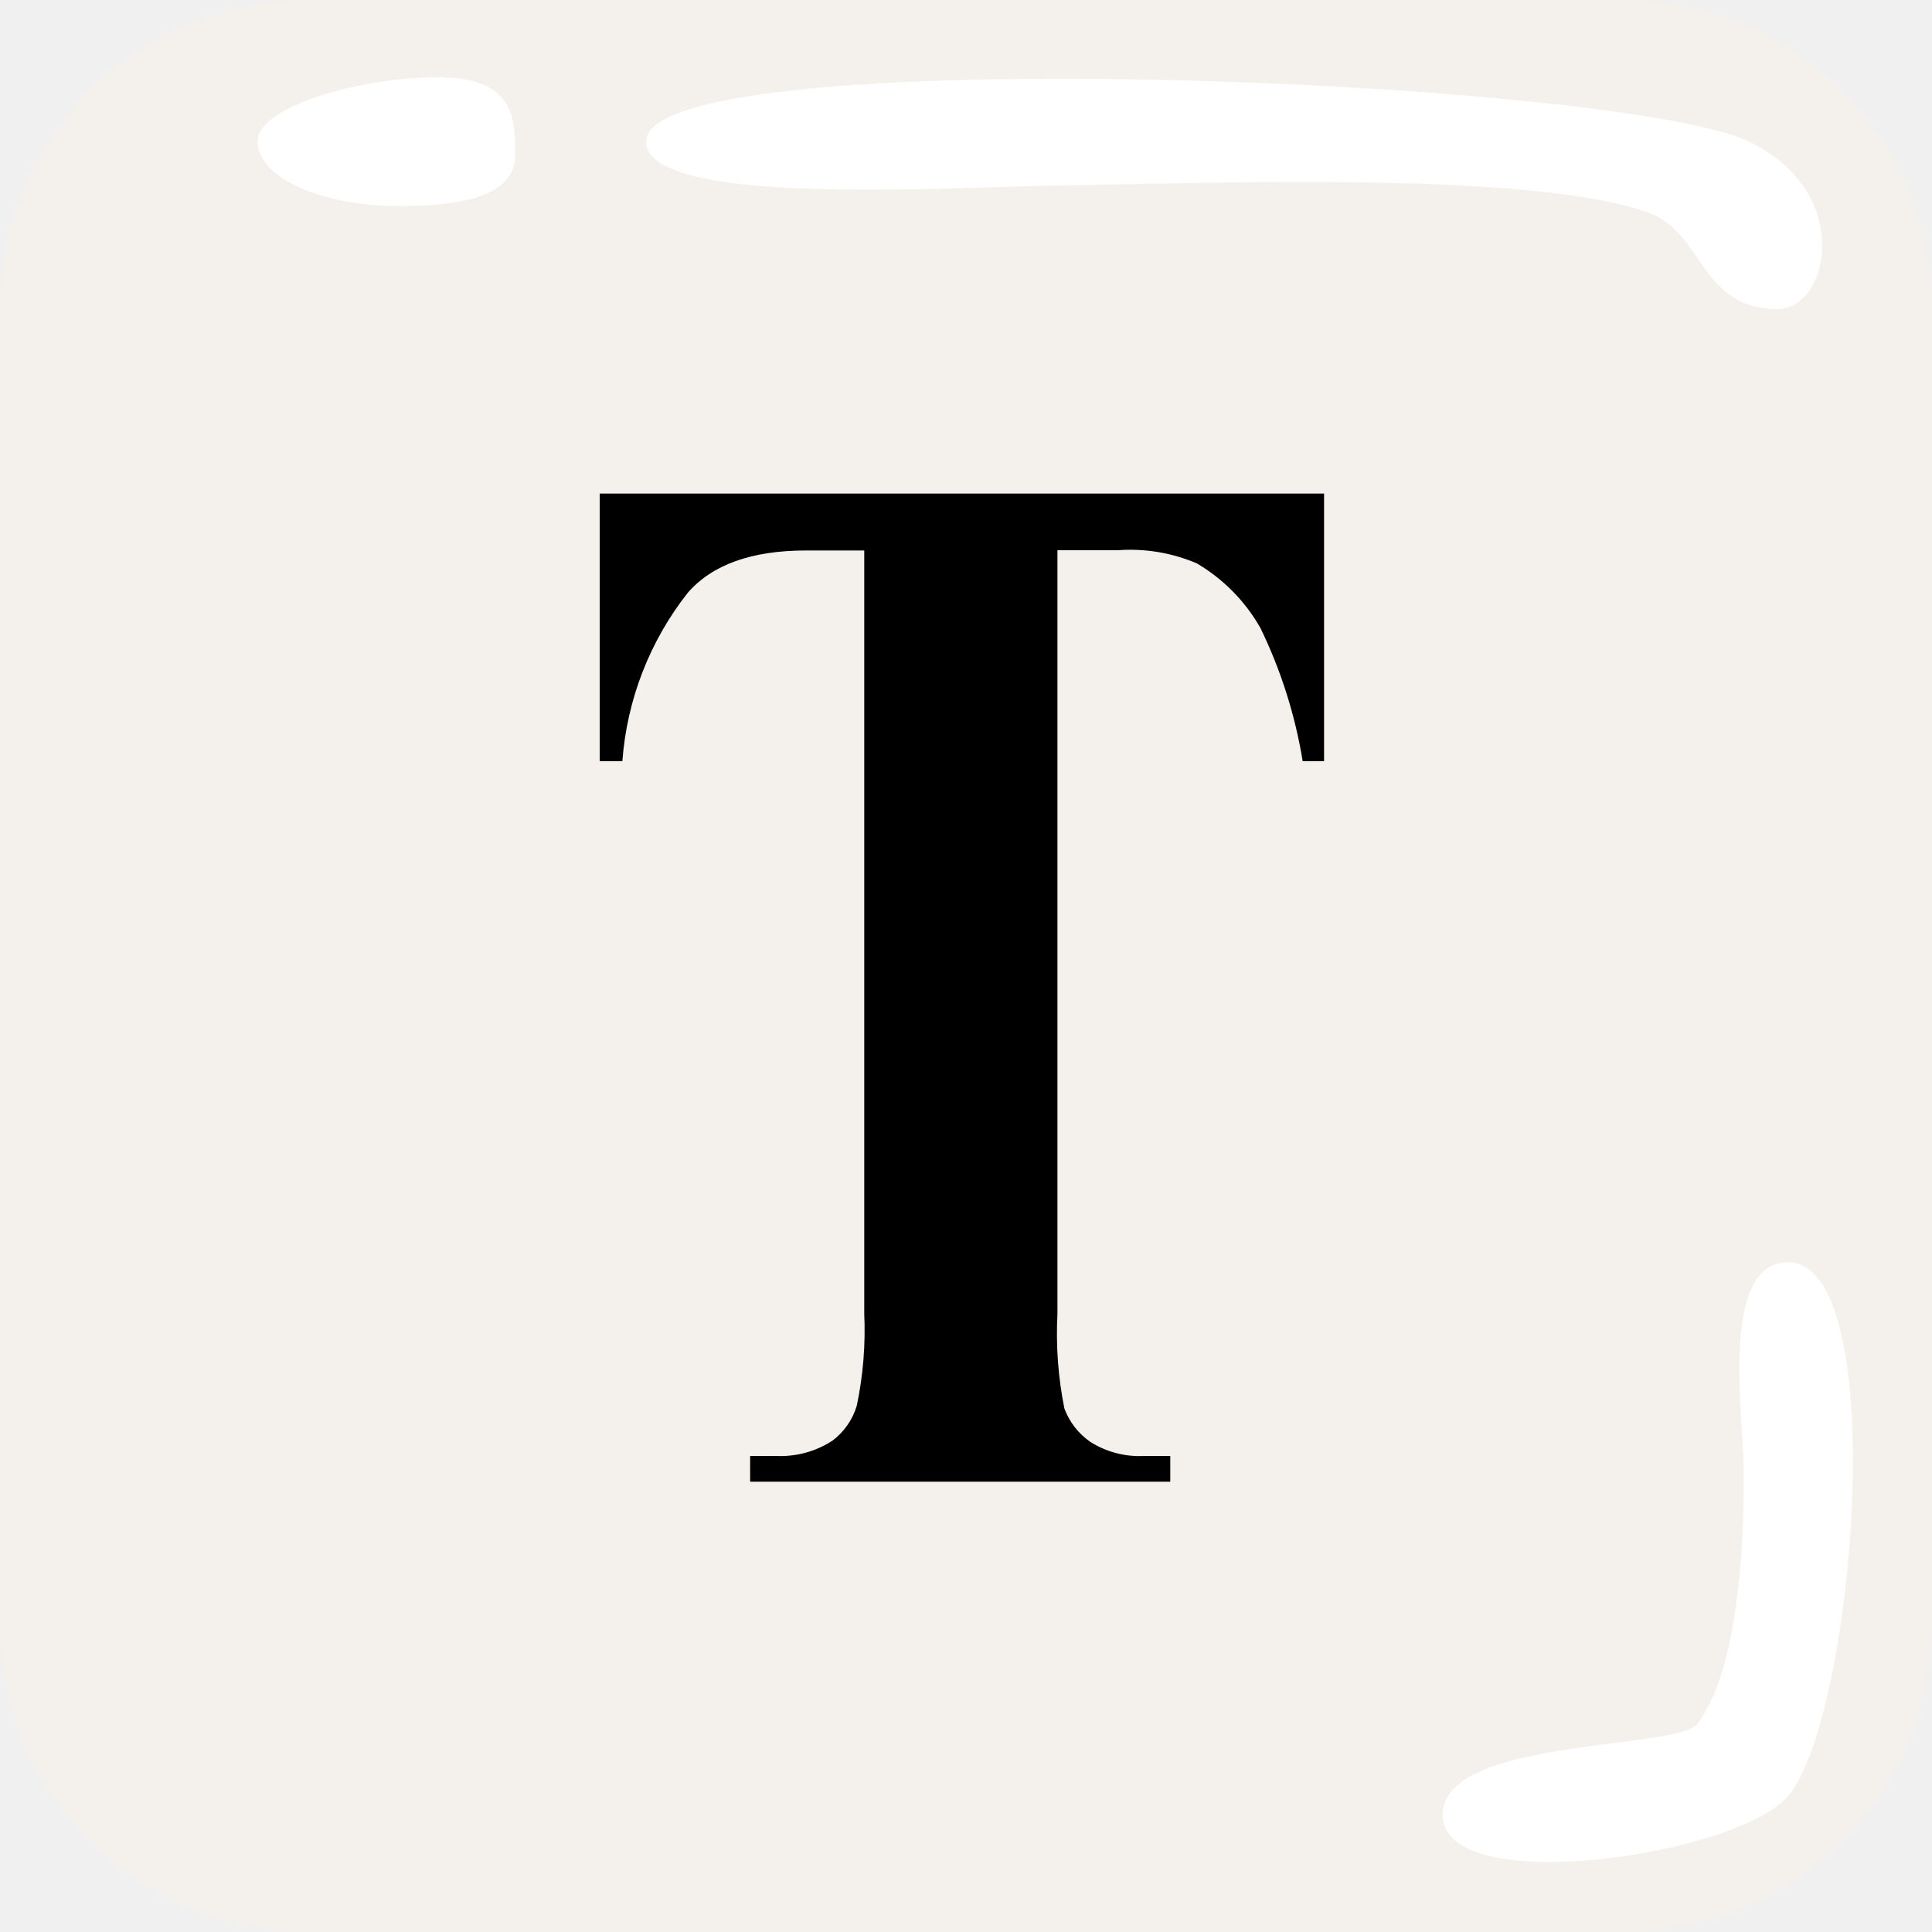
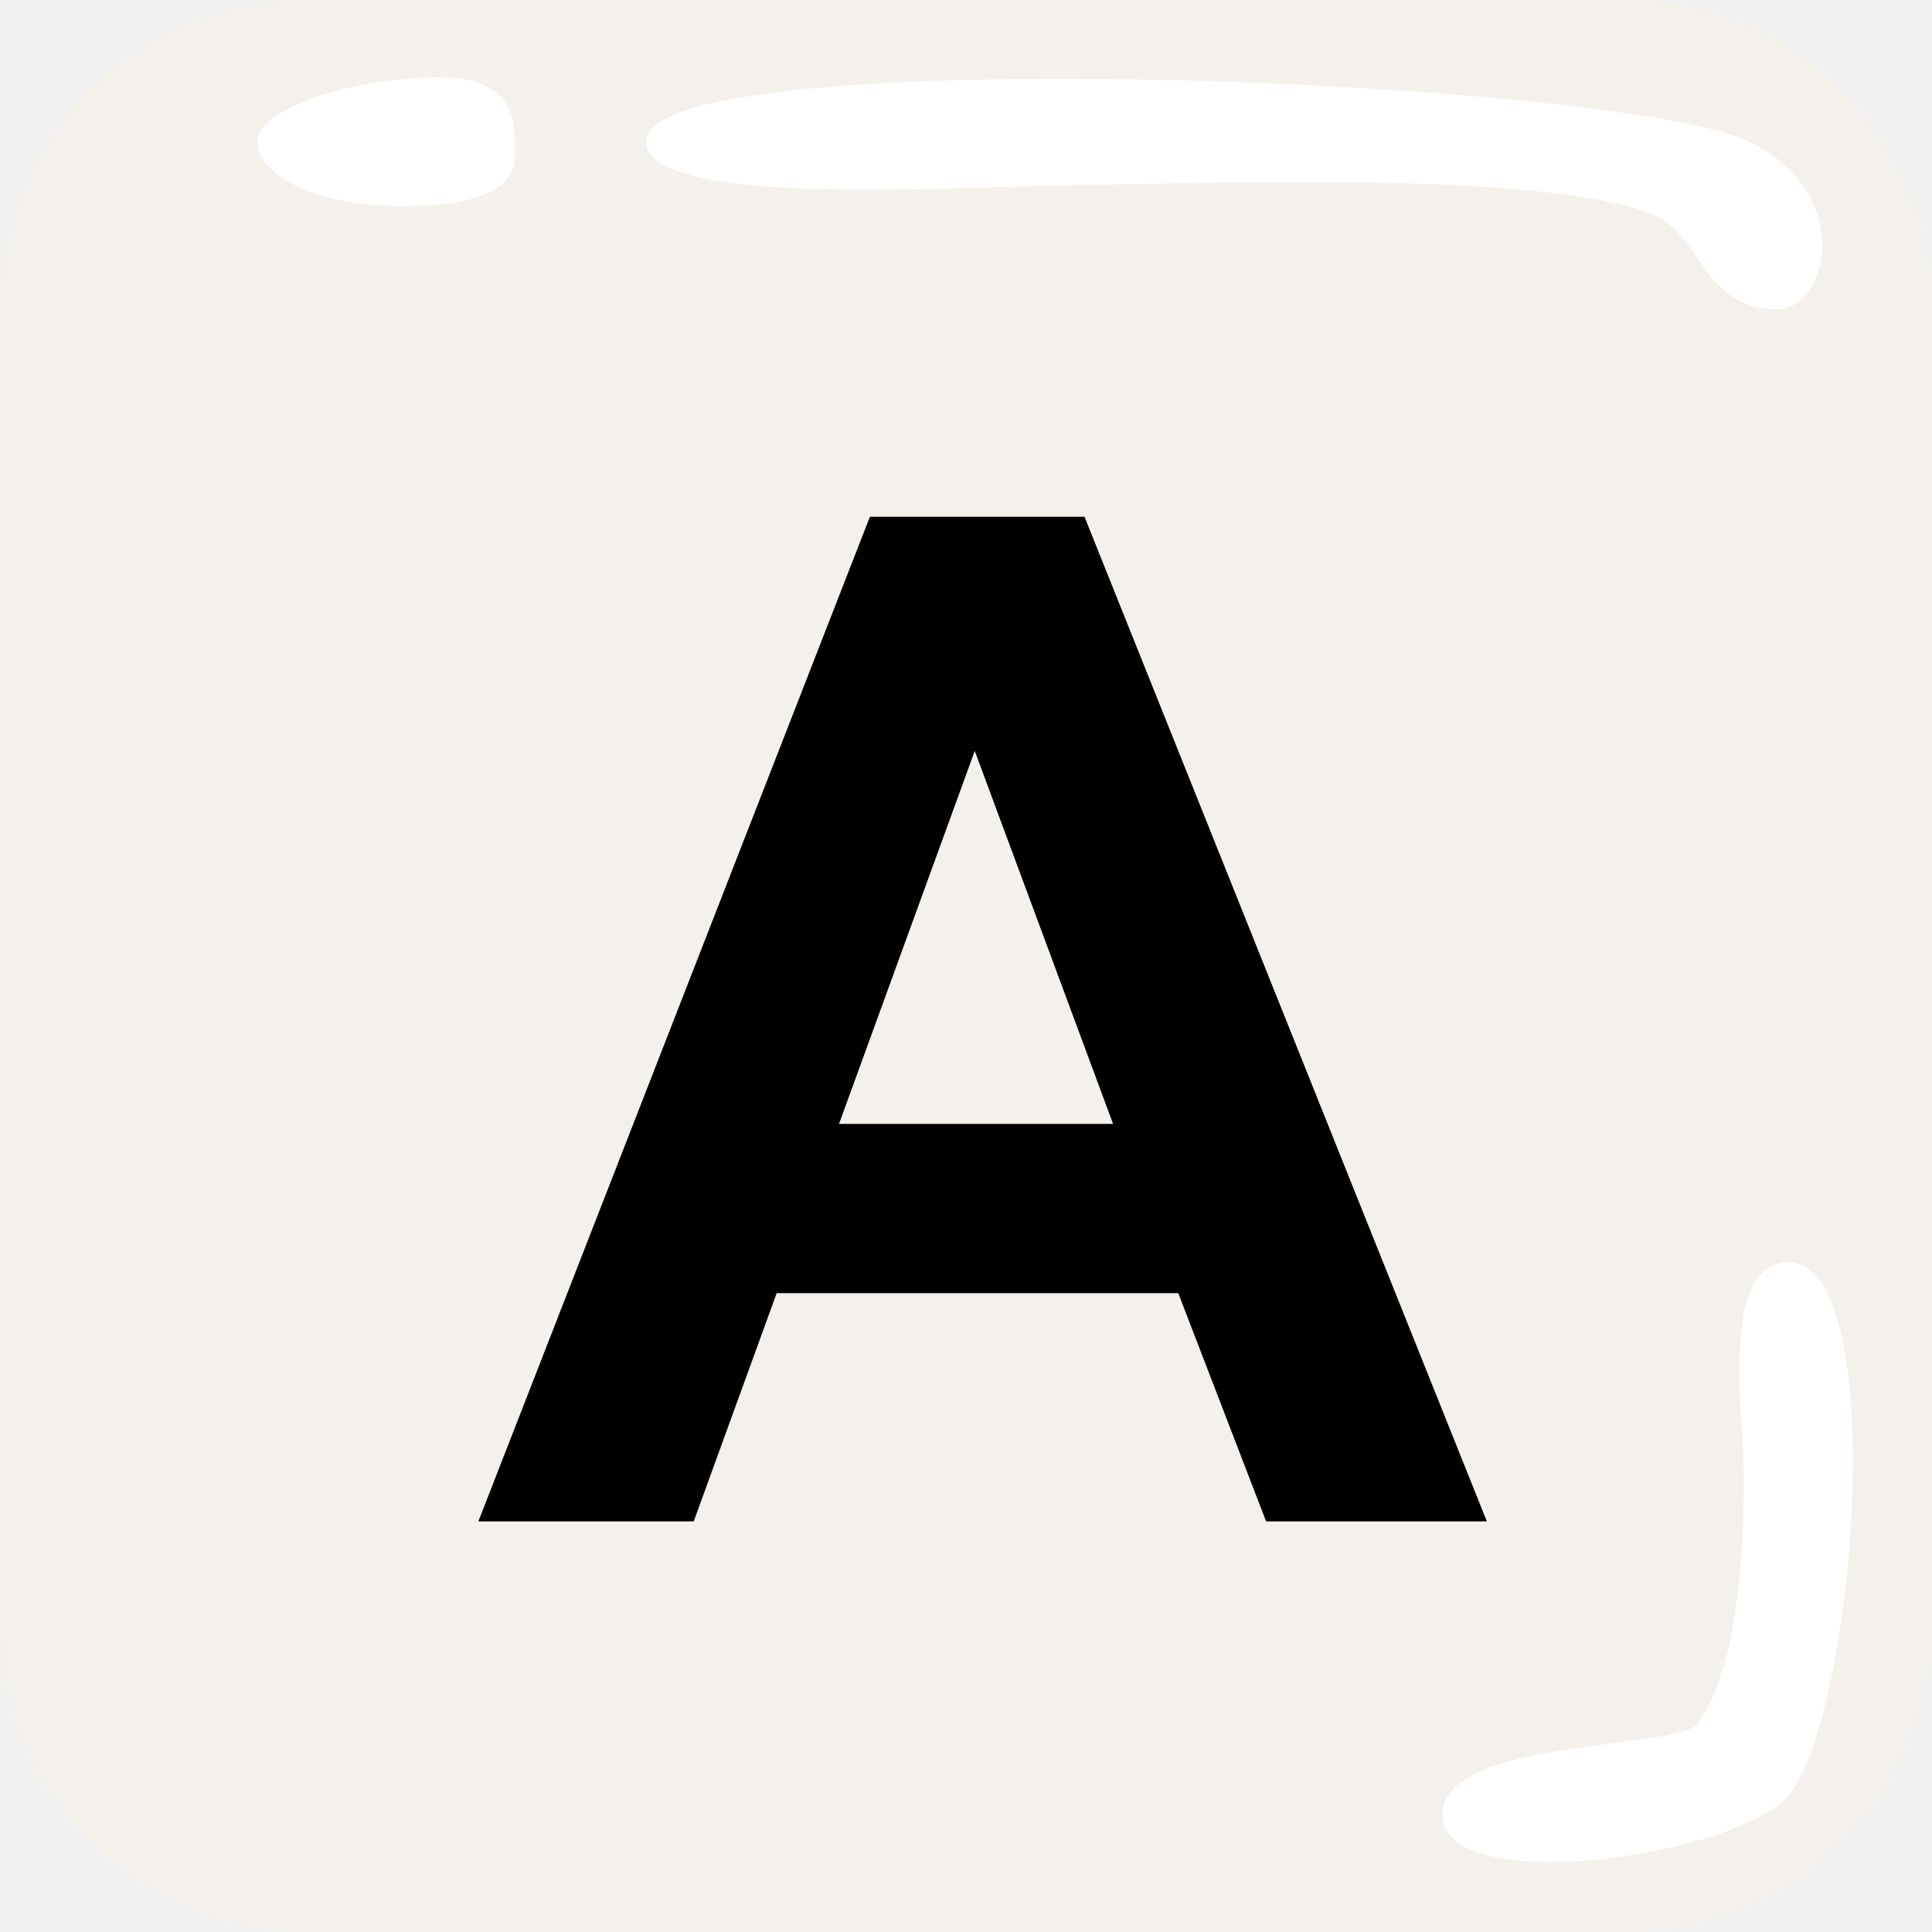
<svg xmlns="http://www.w3.org/2000/svg" viewBox="0 0 75 75">
  <rect width="75" height="75" rx="12" ry="12" style="fill:#f4f0eb;opacity:0.9" />
  <path d="M25.08,5.51c-.08-4,37.88-2.45,42.85,0C72,7.51,71,12,69,12c-3,0-2.89-3-5-3.74C59.41,6.58,46.22,7.14,41.1,7.2,37.08,7.25,25.13,8.07,25.08,5.51Z" style="fill:#fff" />
  <path d="M69.41,49c4.05,0,2.59,17.71,0,20.73-2,2.32-13.41,4-13.41.72,0-3,9.11-2.51,9.89-3.53,1.7-2.22,1.85-7.7,1.79-10.17C67.64,54.8,66.8,49,69.41,49Z" style="fill:#fff" />
-   <path d="M51.4,19.16V29.55h-.83a18.73,18.73,0,0,0-1.64-5.17,6.81,6.81,0,0,0-2.47-2.51,6.58,6.58,0,0,0-3.07-.51H41.05V51a14.74,14.74,0,0,0,.27,3.68,2.74,2.74,0,0,0,1,1.29,3.57,3.57,0,0,0,2.11.55h1v1H29.12v-1h1a3.69,3.69,0,0,0,2.19-.59,2.63,2.63,0,0,0,.95-1.36A14.23,14.23,0,0,0,33.55,51V21.37H31.29q-3.16,0-4.59,1.64a12,12,0,0,0-2.54,6.54h-.88V19.16Z" />
+   <path d="M57.72,59.06H49.15L45.74,50.2H30.15l-3.22,8.86H18.57l15.2-39H42.1ZM43.21,43.63,37.84,29.15,32.57,43.63Z" />
  <path d="M20,6c0,1.38-1.46,2-4.5,2S10,6.88,10,5.5,14,3,17,3,20,4.62,20,6Z" style="fill:#fff" />
</svg>
